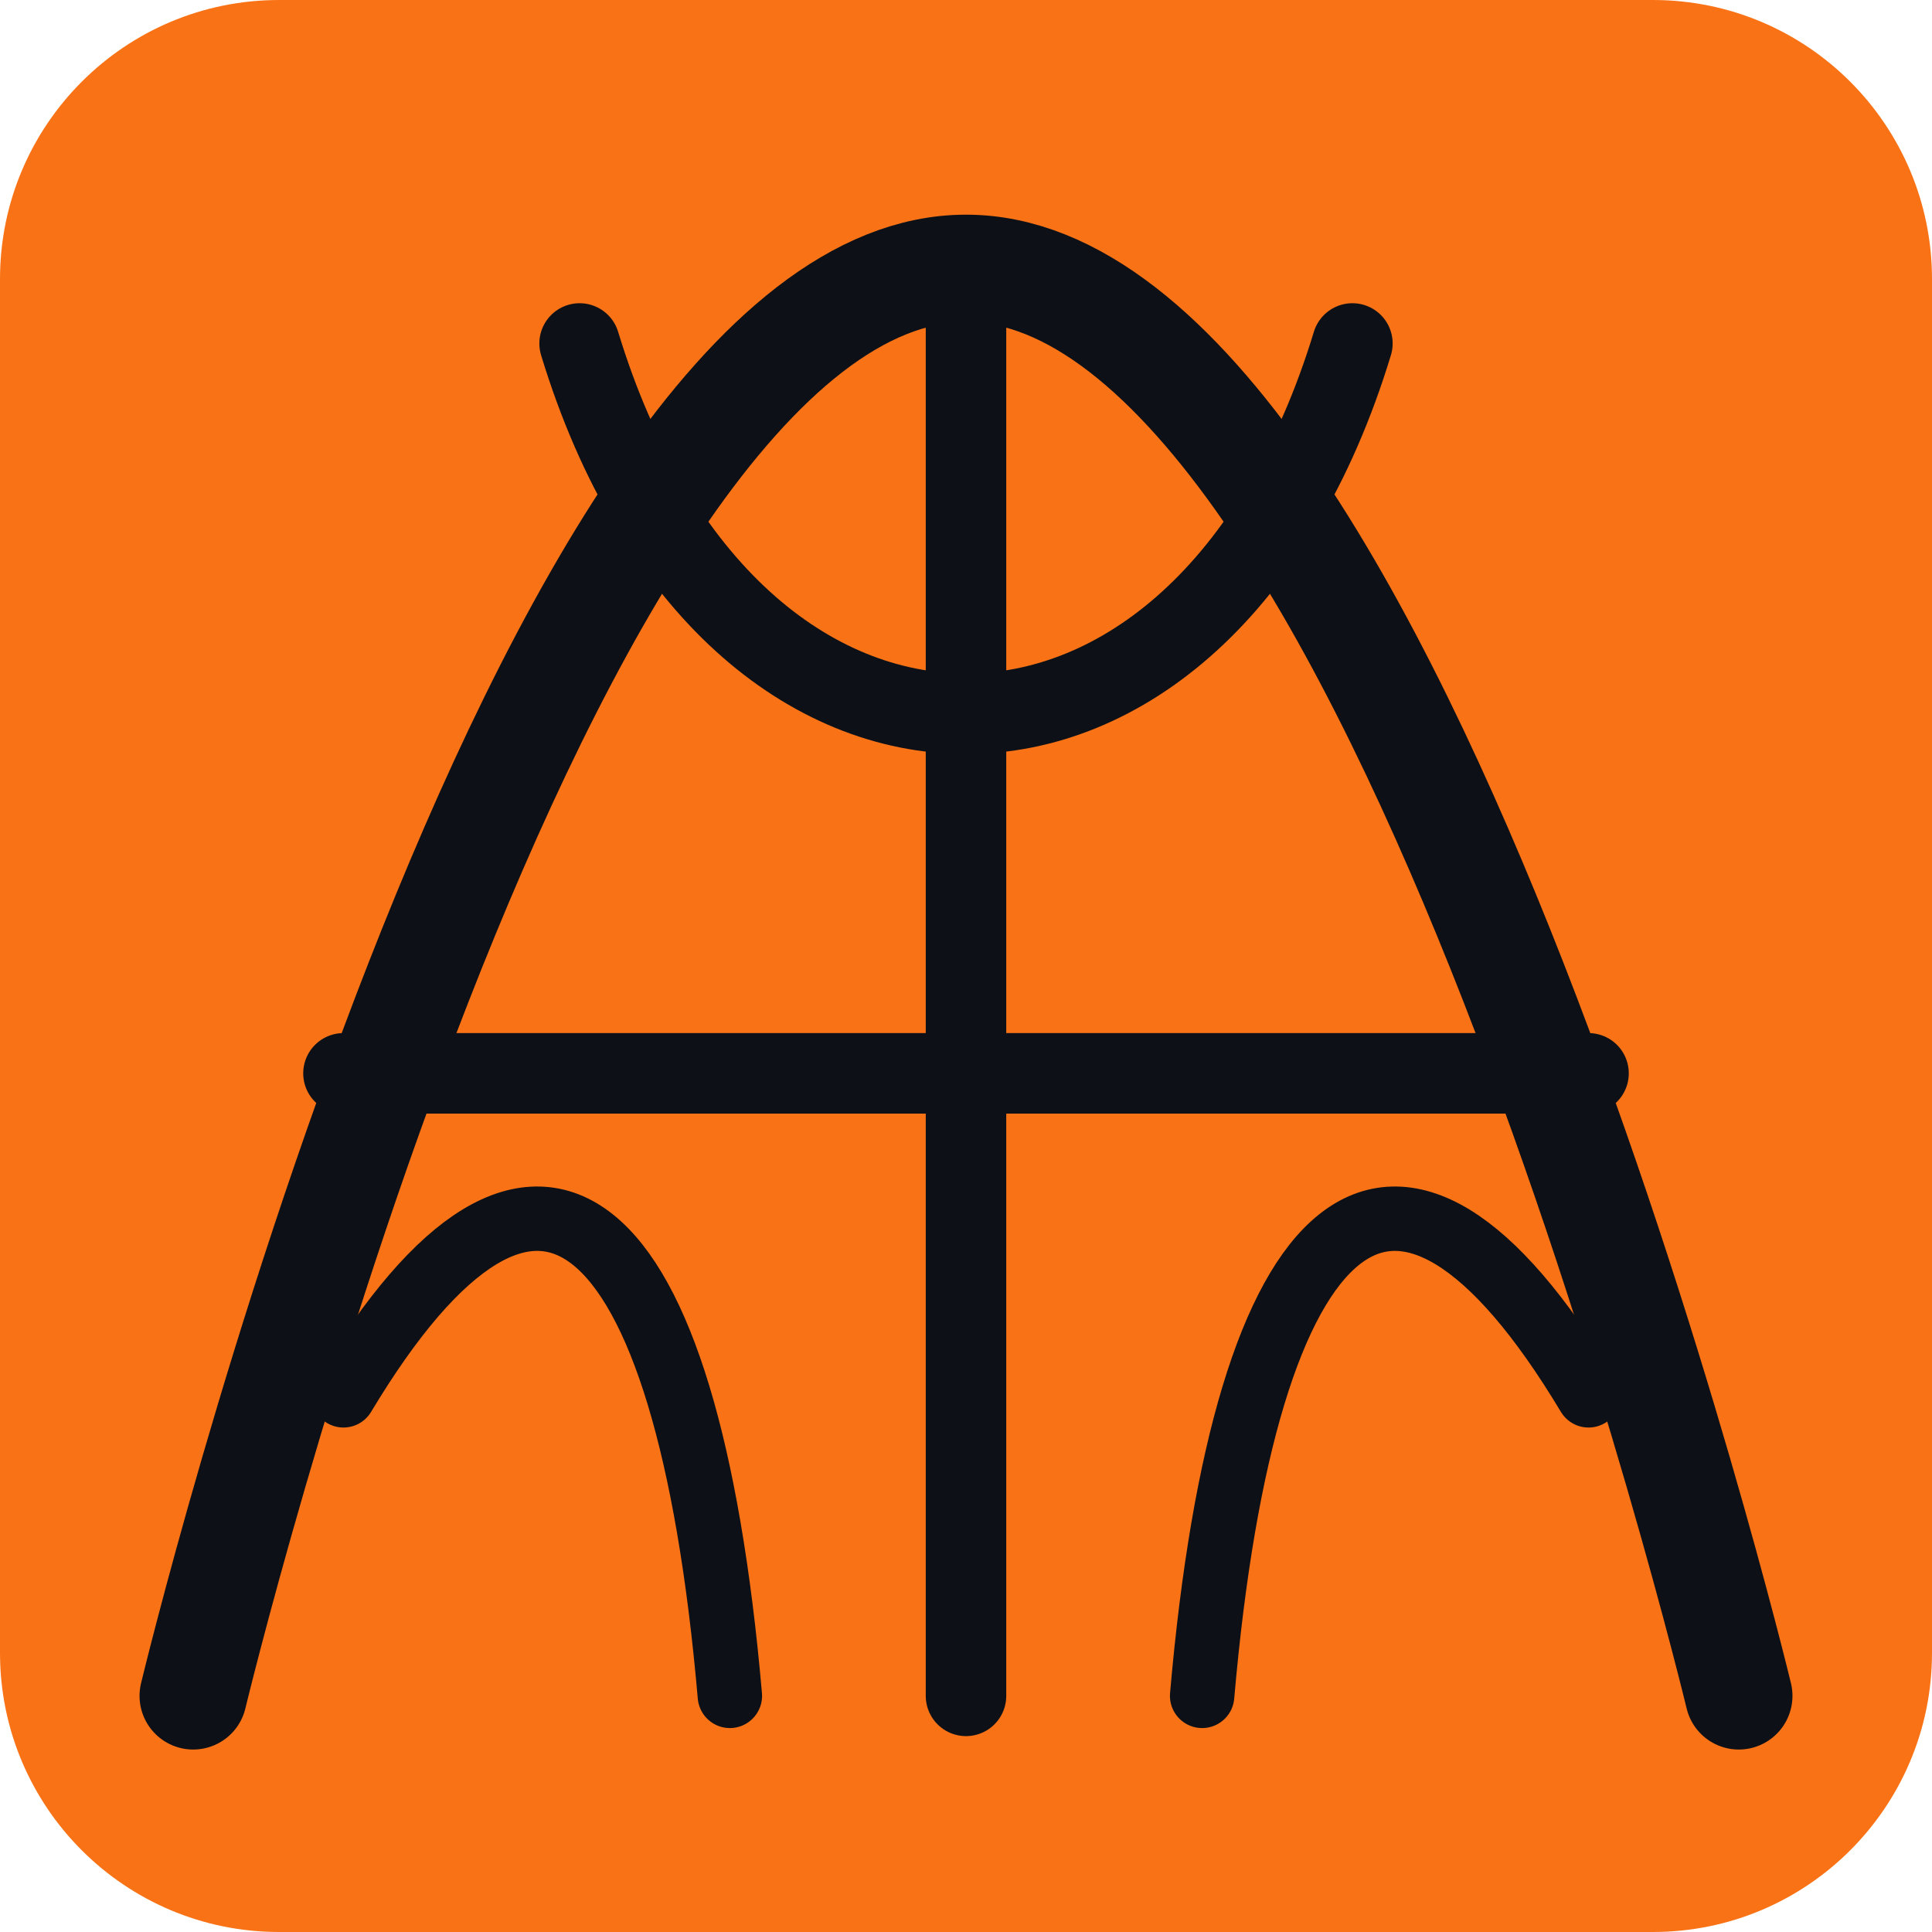
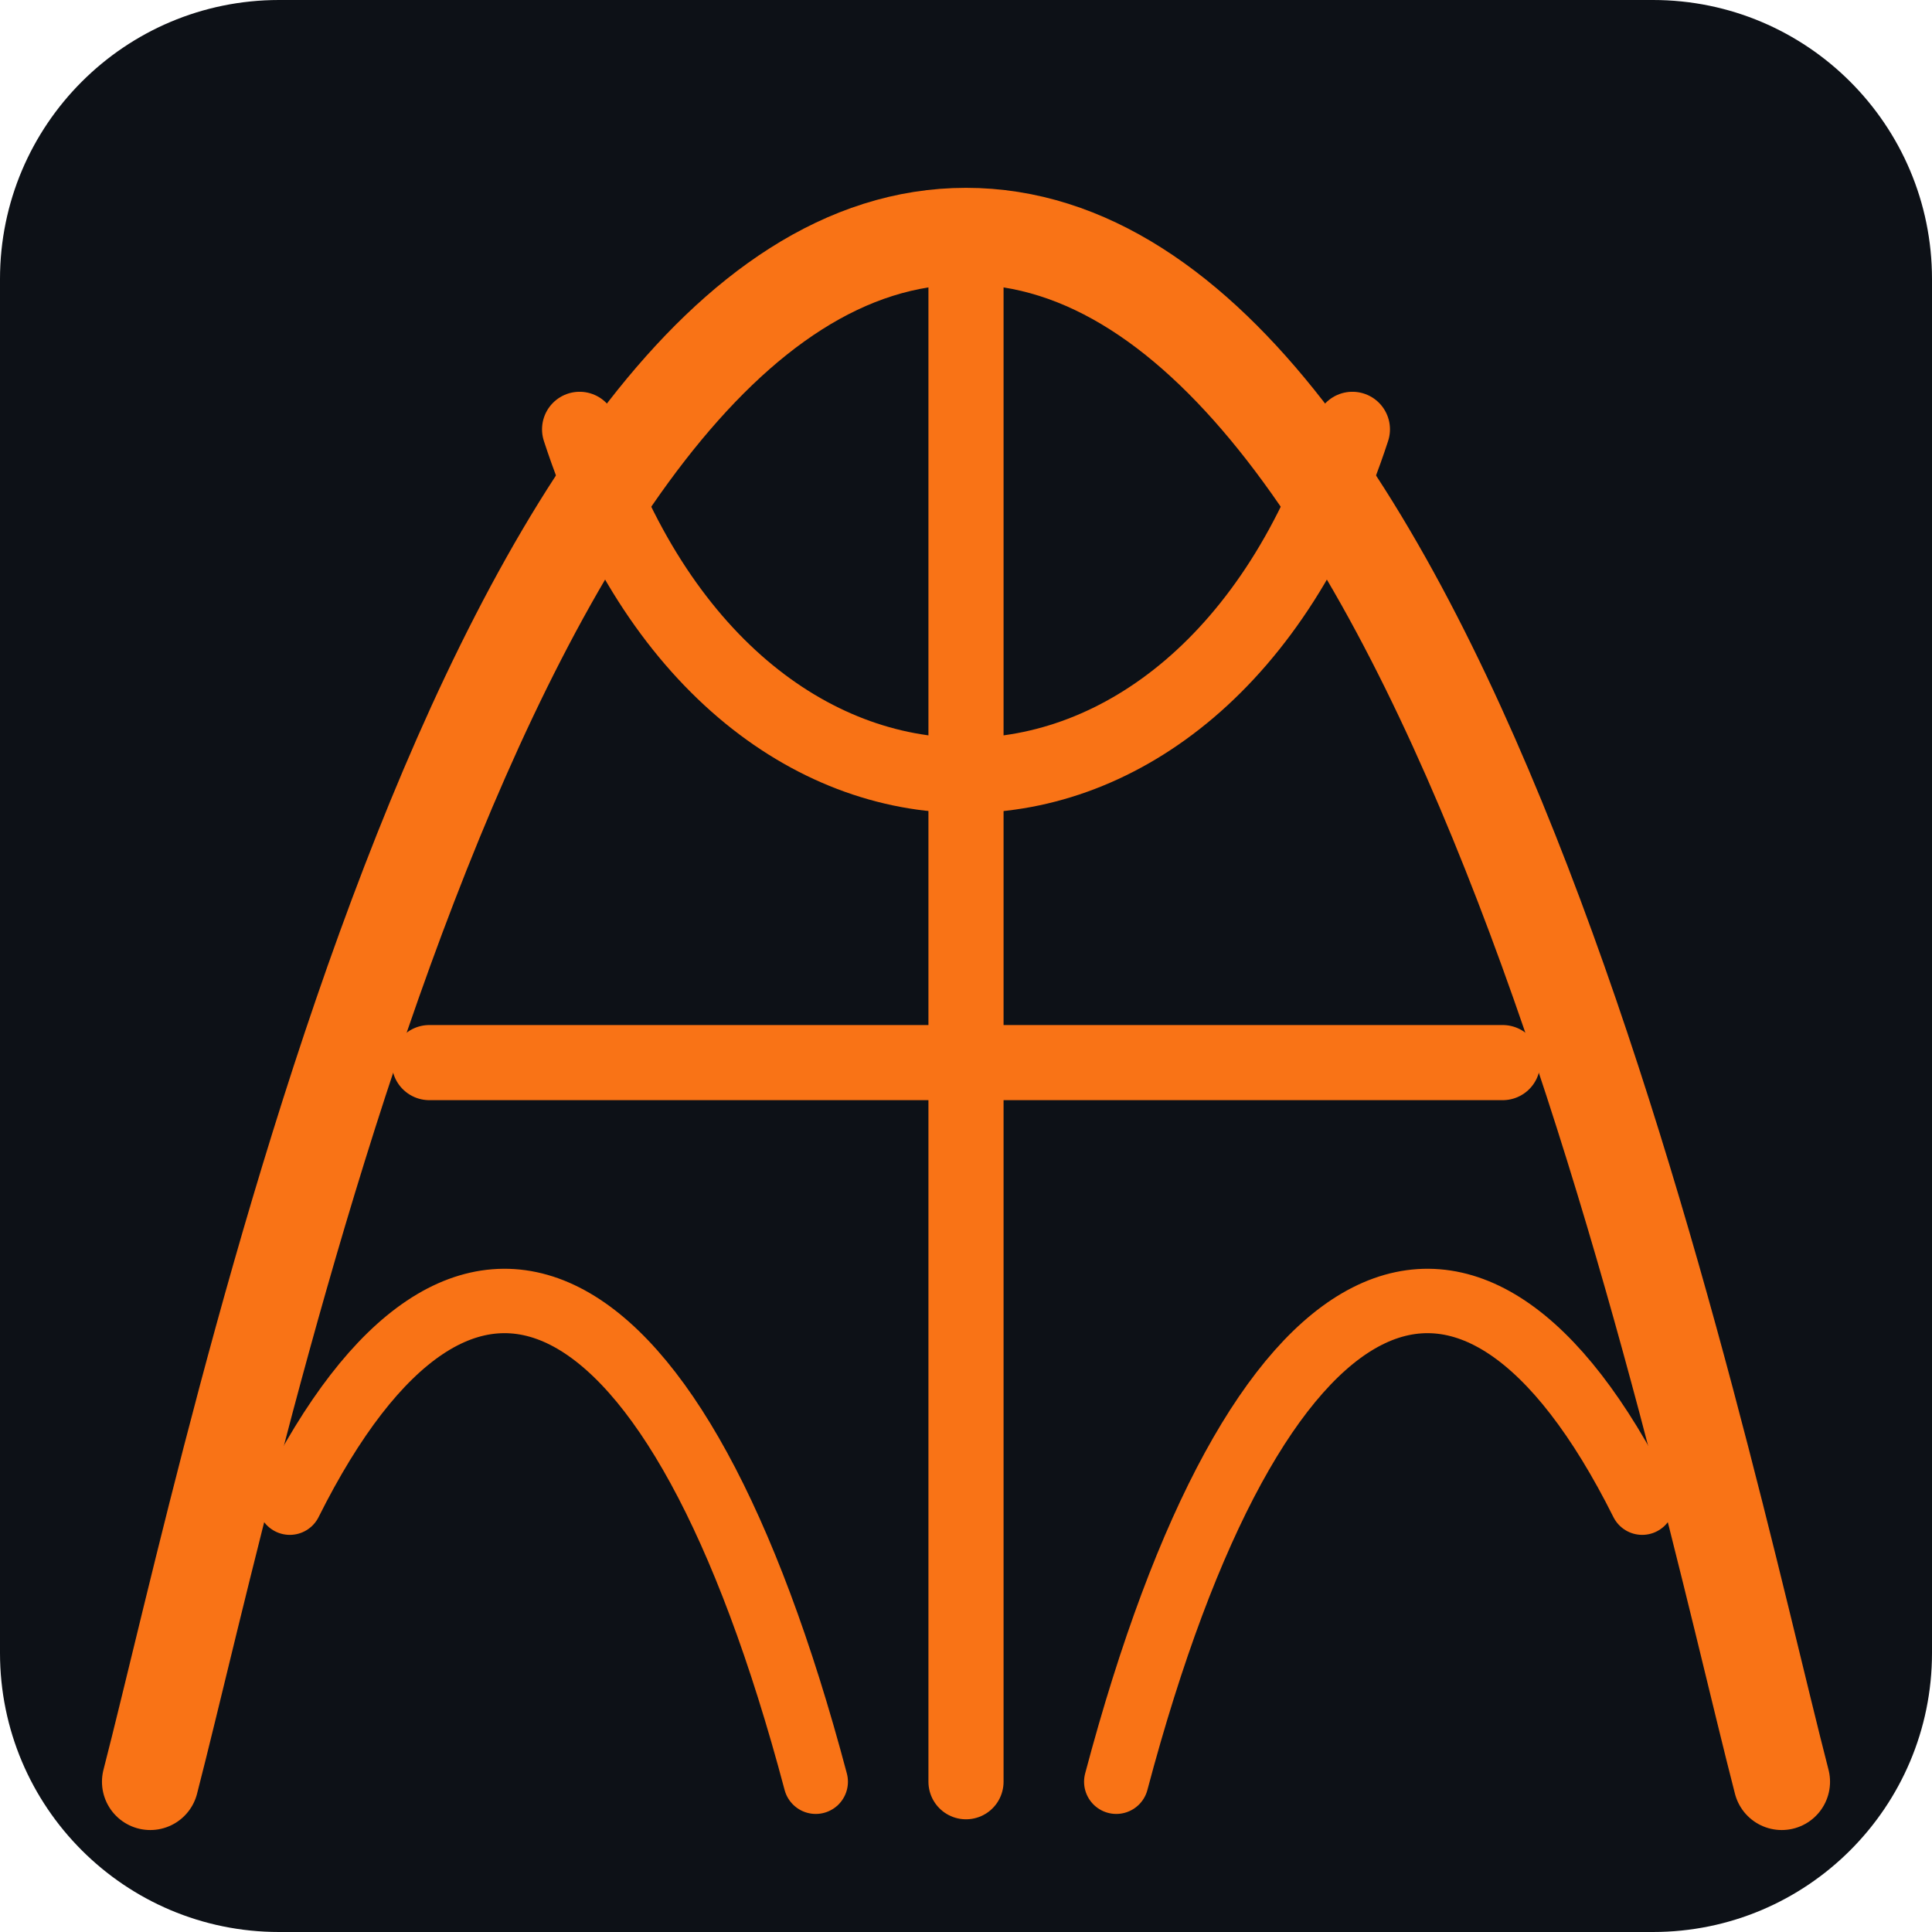
<svg xmlns="http://www.w3.org/2000/svg" viewBox="0 0 180 180">
-   <rect width="180" height="180" rx="26" fill="#f97316" />
-   <path d="M18 158 C18 158, 50 25, 90 25 C130 25, 162 158, 162 158" fill="none" stroke="#0d1117" stroke-width="10" stroke-linecap="round" stroke-linejoin="round" />
-   <line x1="90" y1="25" x2="90" y2="158" stroke="#0d1117" stroke-width="7.5" stroke-linecap="round" />
-   <line x1="32" y1="100" x2="148" y2="100" stroke="#0d1117" stroke-width="7.5" stroke-linecap="round" />
-   <path d="M54 32 C68 78, 112 78, 126 32" fill="none" stroke="#0d1117" stroke-width="7.5" stroke-linecap="round" />
-   <path d="M32 130 C50 100, 64 112, 68 158" fill="none" stroke="#0d1117" stroke-width="6" stroke-linecap="round" />
-   <path d="M148 130 C130 100, 116 112, 112 158" fill="none" stroke="#0d1117" stroke-width="6" stroke-linecap="round" />
+   <rect width="180" height="180" rx="26" fill="#0d1117" />
+   <path d="M14 166 C22 135, 45 22, 90 22 C135 22, 158 135, 166 166" fill="none" stroke="#f97316" stroke-width="9" stroke-linecap="round" stroke-linejoin="round" />
+   <line x1="90" y1="22" x2="90" y2="166" stroke="#f97316" stroke-width="7" stroke-linecap="round" />
+   <path d="M40 99 C63 99, 117 99, 140 99" fill="none" stroke="#f97316" stroke-width="7" stroke-linecap="round" />
+   <path d="M54 40 C68 83, 112 83, 126 40" fill="none" stroke="#f97316" stroke-width="7" stroke-linecap="round" />
+   <path d="M27 140 C43 108, 63 117, 76 166" fill="none" stroke="#f97316" stroke-width="6" stroke-linecap="round" />
+   <path d="M153 140 C137 108, 117 117, 104 166" fill="none" stroke="#f97316" stroke-width="6" stroke-linecap="round" />
</svg>
